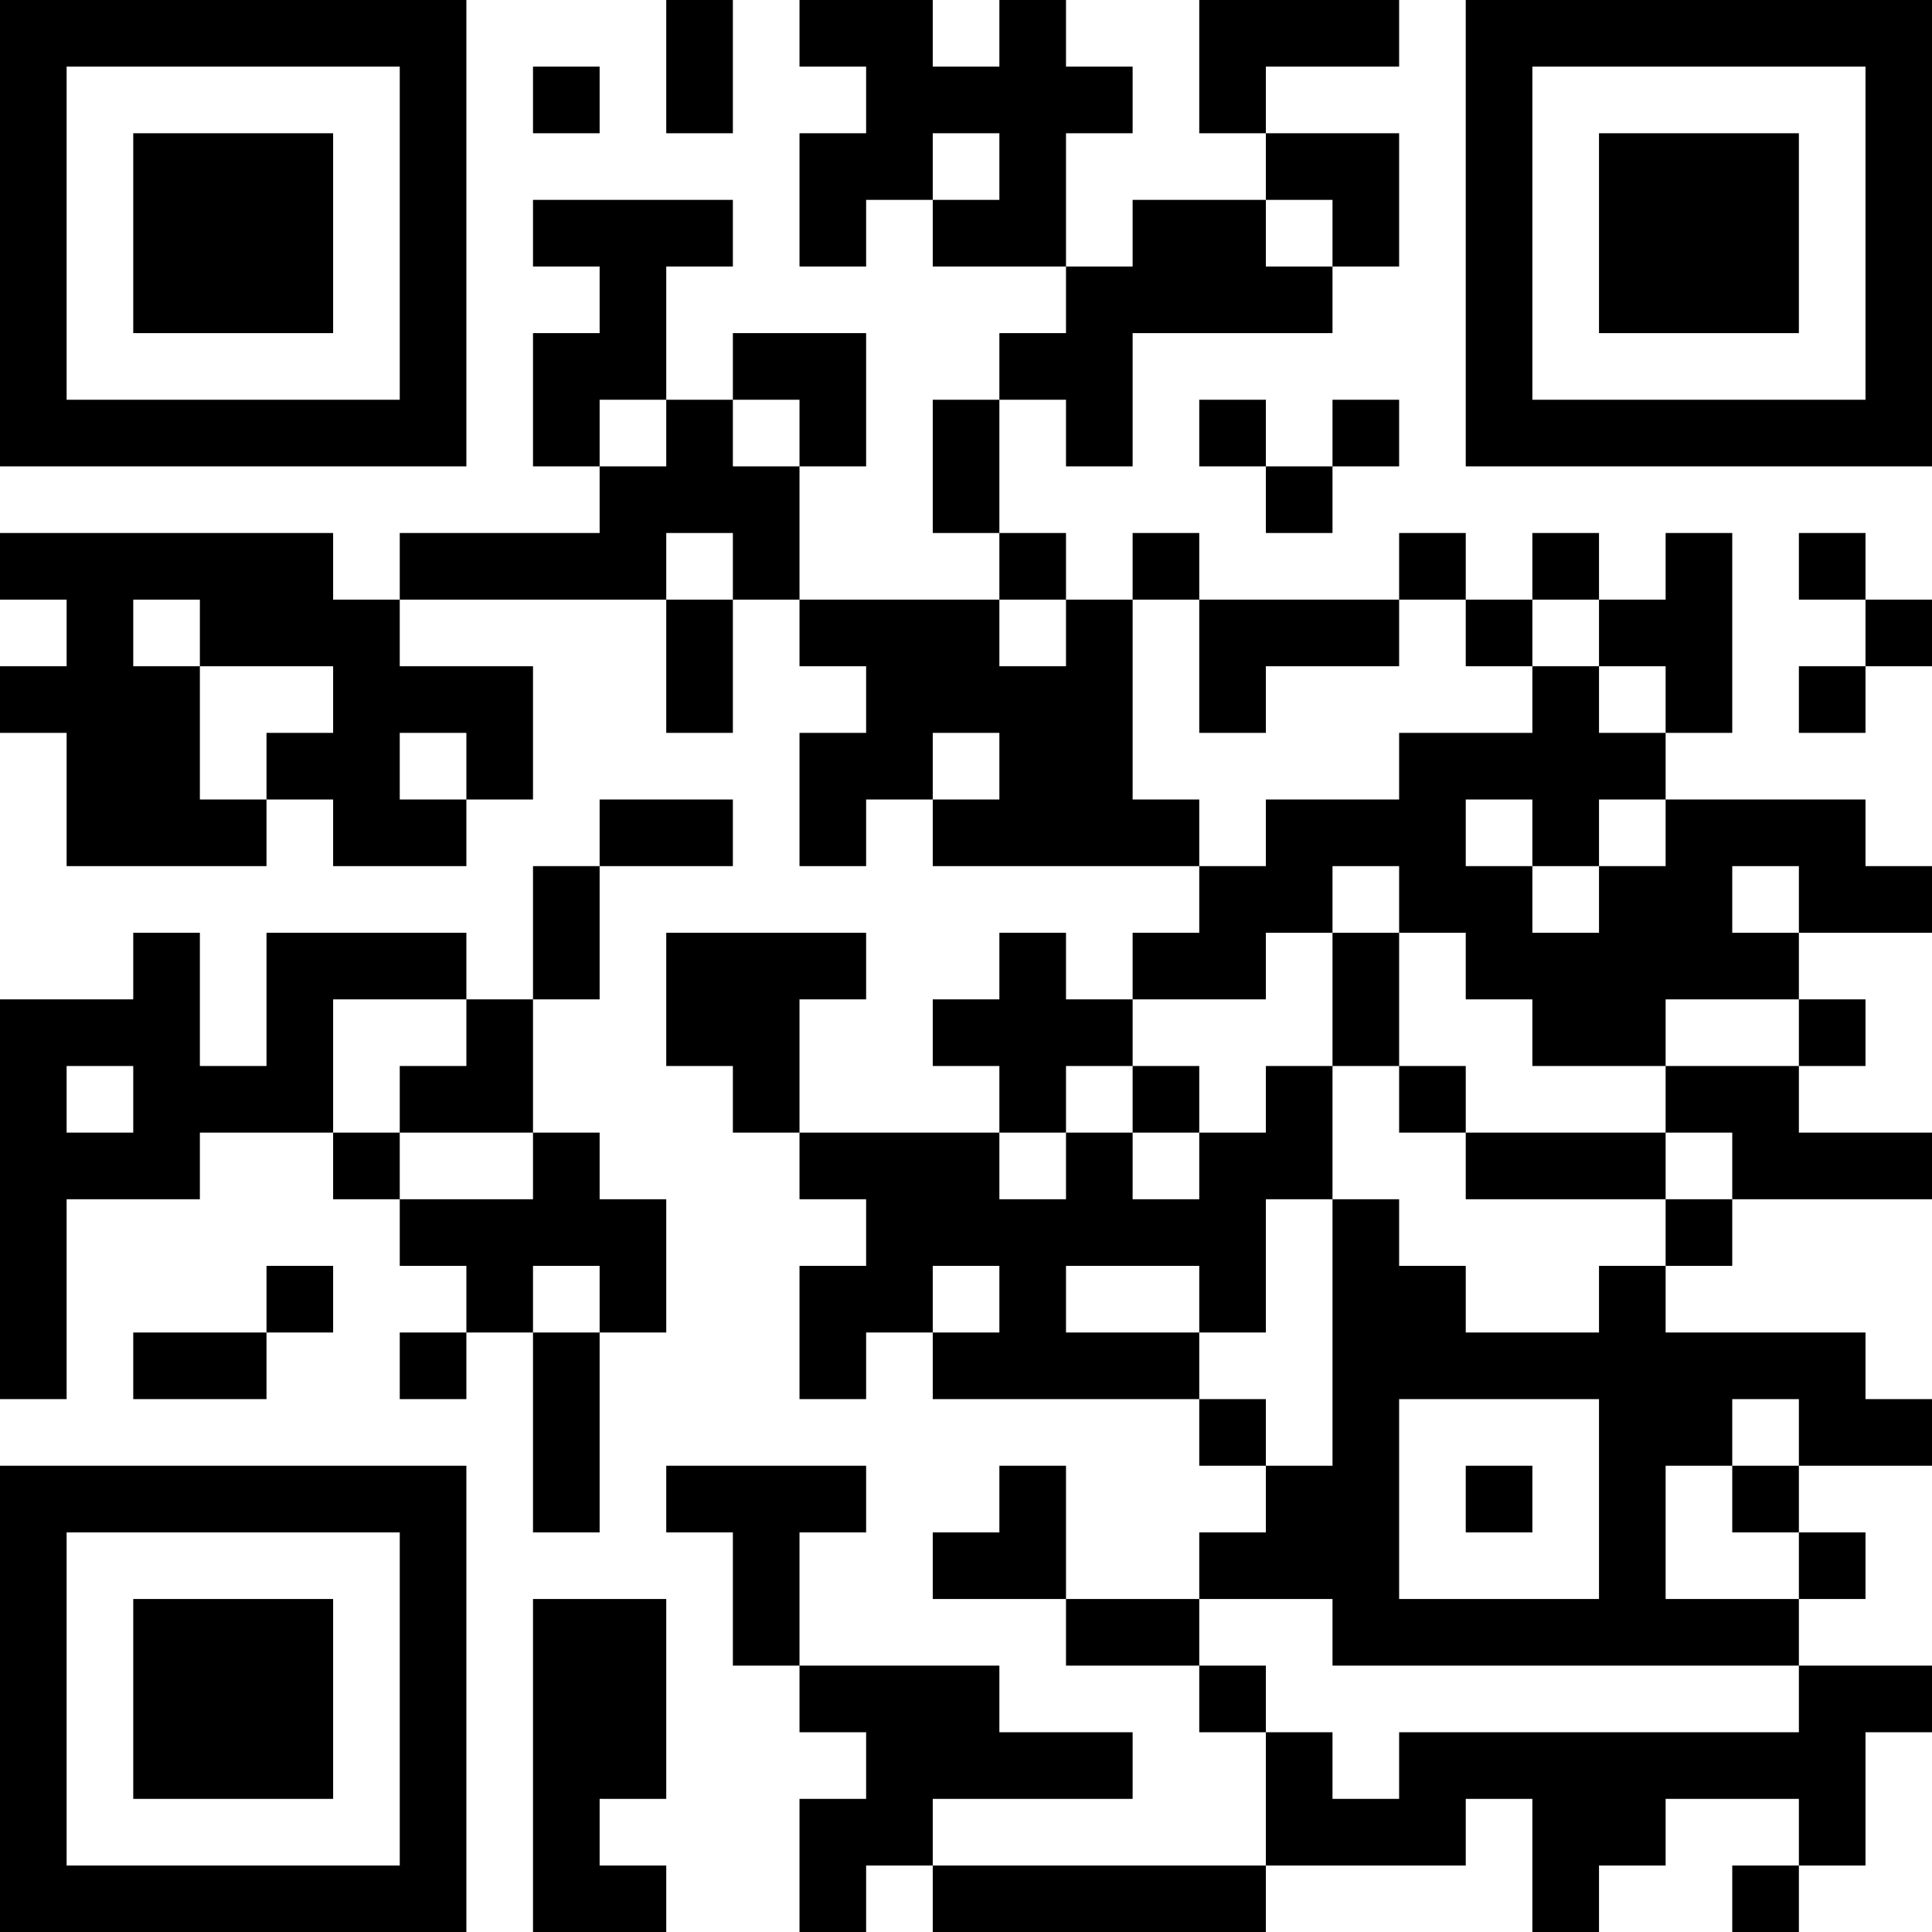
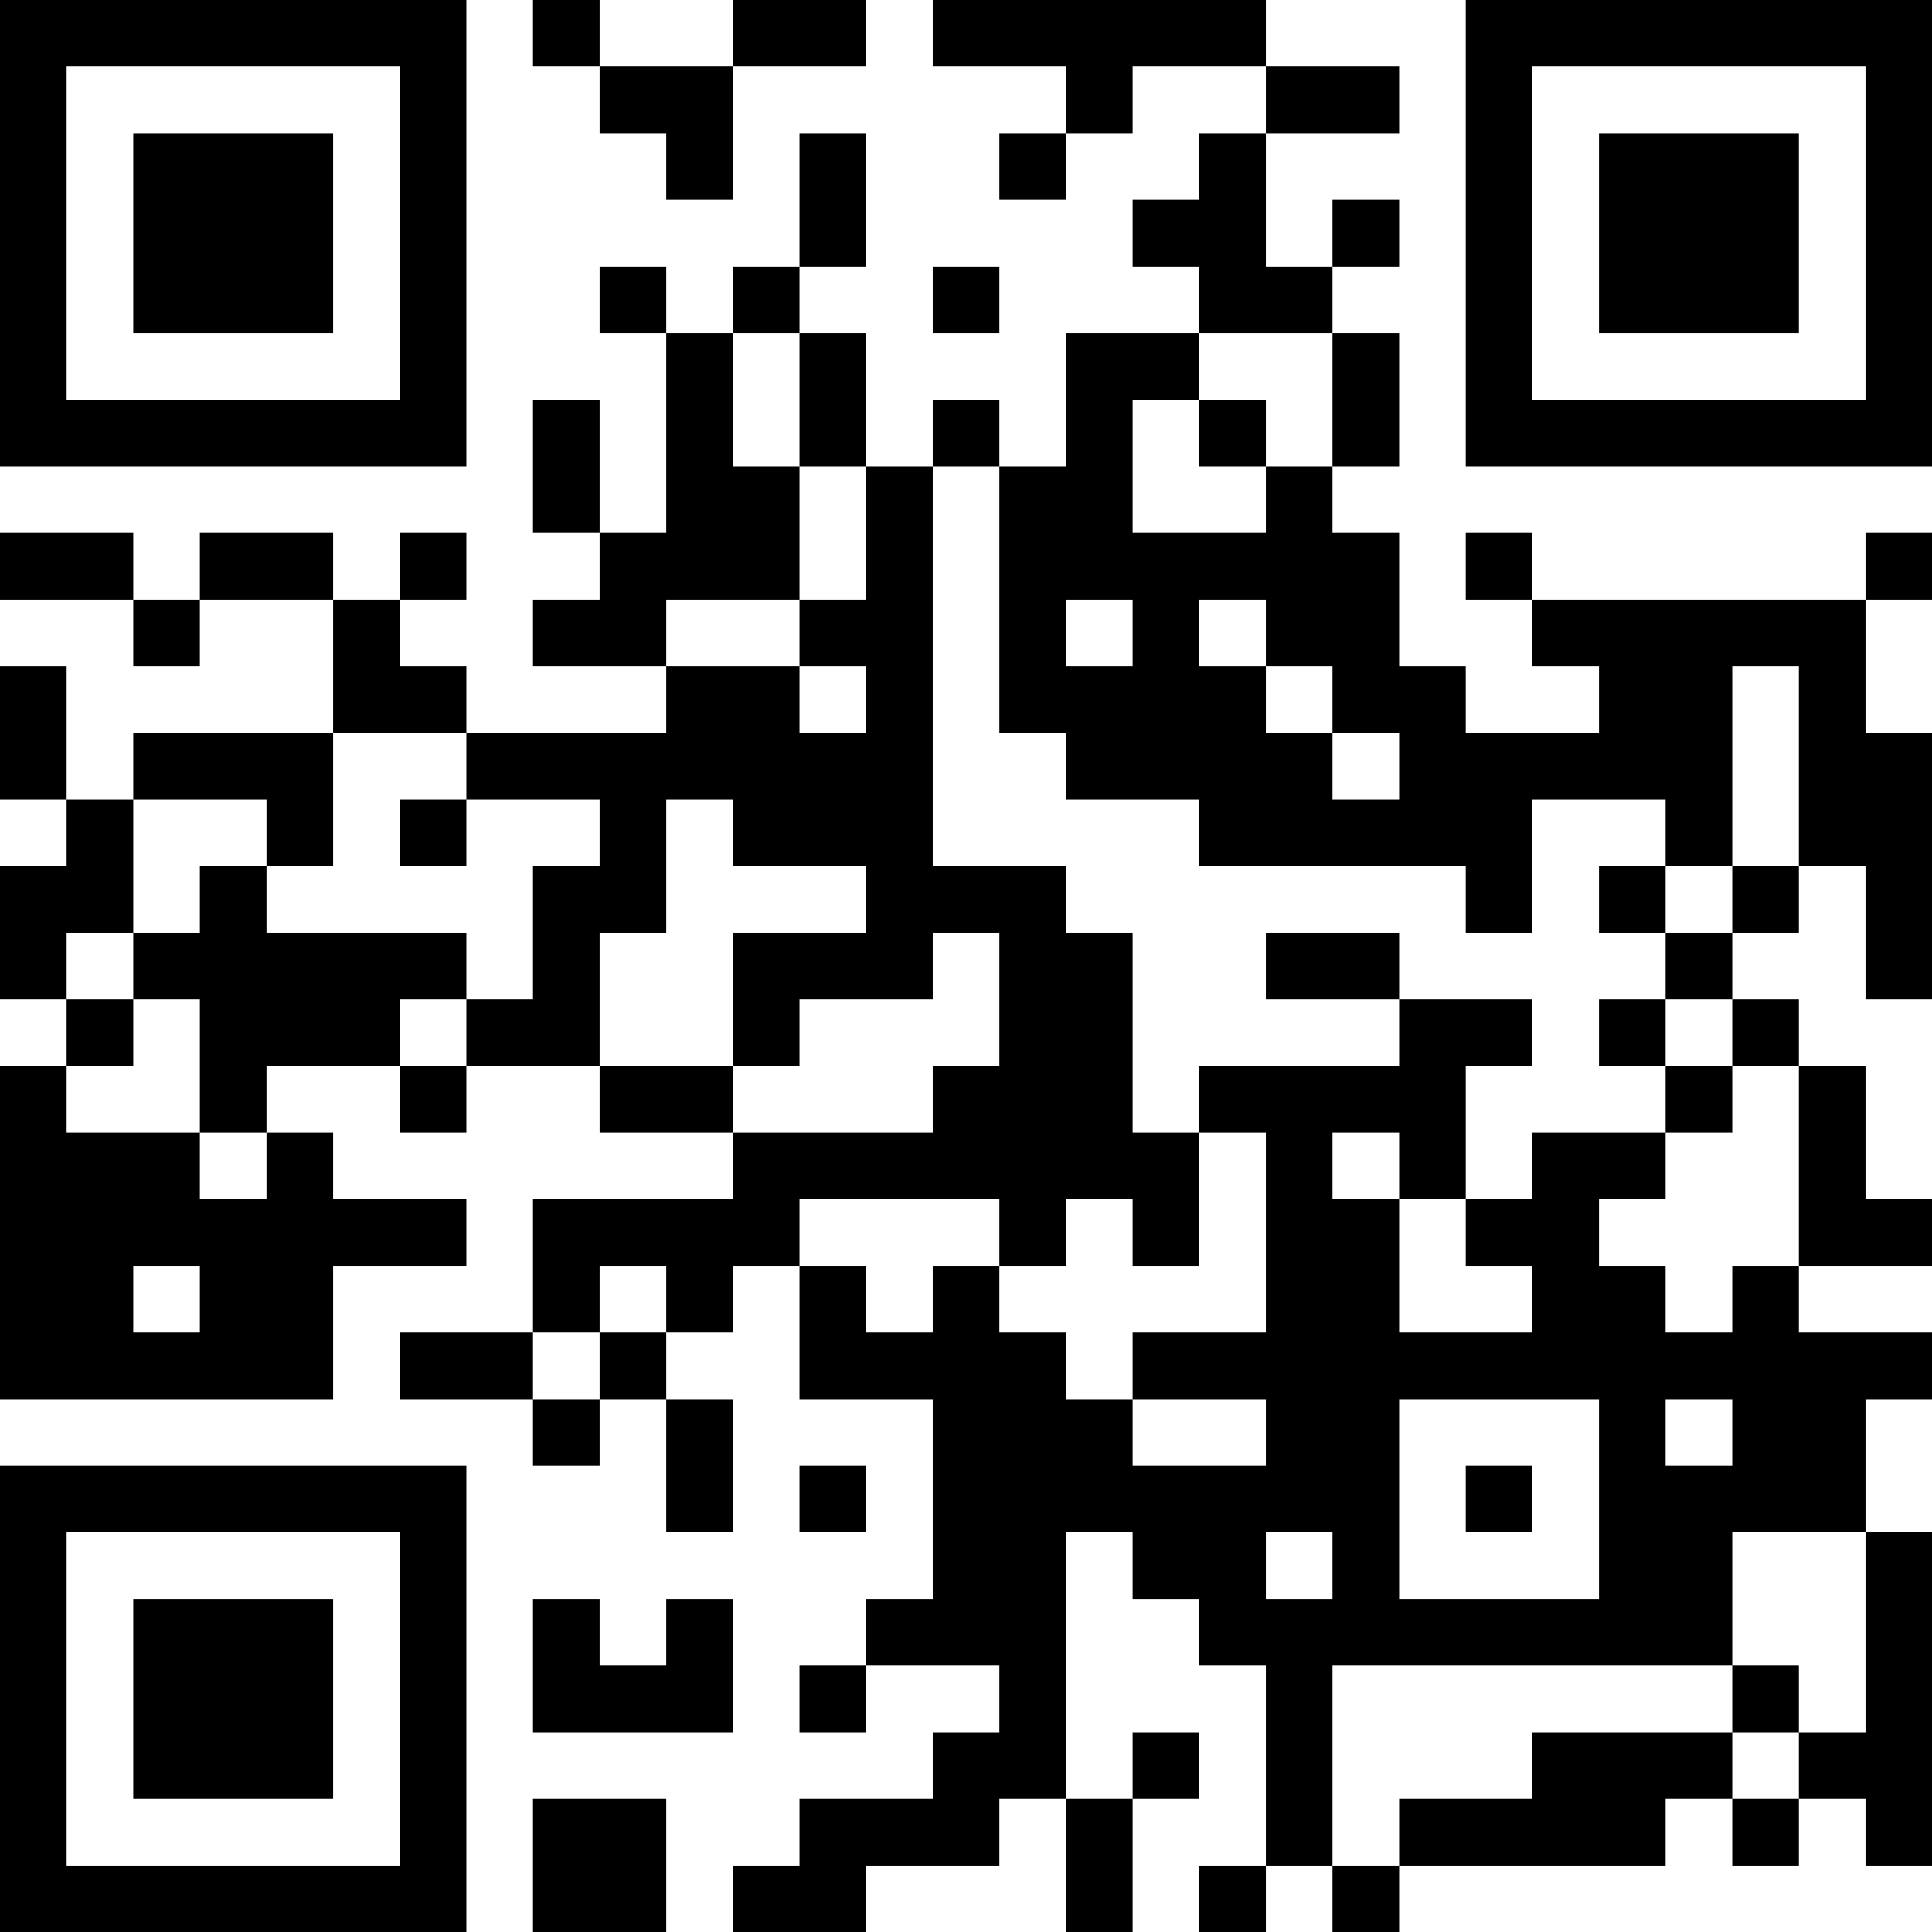
<svg xmlns="http://www.w3.org/2000/svg" version="1.1" width="200" height="200" viewBox="0 0 200 200">
  <rect x="0" y="0" width="200" height="200" fill="#ffffff" />
  <g transform="scale(6.897)">
    <g transform="translate(0,0)">
-       <path fill-rule="evenodd" d="M10 0L10 2L11 2L11 0ZM12 0L12 1L13 1L13 2L12 2L12 4L13 4L13 3L14 3L14 4L16 4L16 5L15 5L15 6L14 6L14 8L15 8L15 9L12 9L12 7L13 7L13 5L11 5L11 6L10 6L10 4L11 4L11 3L8 3L8 4L9 4L9 5L8 5L8 7L9 7L9 8L6 8L6 9L5 9L5 8L0 8L0 9L1 9L1 10L0 10L0 11L1 11L1 13L4 13L4 12L5 12L5 13L7 13L7 12L8 12L8 10L6 10L6 9L10 9L10 11L11 11L11 9L12 9L12 10L13 10L13 11L12 11L12 13L13 13L13 12L14 12L14 13L18 13L18 14L17 14L17 15L16 15L16 14L15 14L15 15L14 15L14 16L15 16L15 17L12 17L12 15L13 15L13 14L10 14L10 16L11 16L11 17L12 17L12 18L13 18L13 19L12 19L12 21L13 21L13 20L14 20L14 21L18 21L18 22L19 22L19 23L18 23L18 24L16 24L16 22L15 22L15 23L14 23L14 24L16 24L16 25L18 25L18 26L19 26L19 28L14 28L14 27L17 27L17 26L15 26L15 25L12 25L12 23L13 23L13 22L10 22L10 23L11 23L11 25L12 25L12 26L13 26L13 27L12 27L12 29L13 29L13 28L14 28L14 29L19 29L19 28L22 28L22 27L23 27L23 29L24 29L24 28L25 28L25 27L27 27L27 28L26 28L26 29L27 29L27 28L28 28L28 26L29 26L29 25L27 25L27 24L28 24L28 23L27 23L27 22L29 22L29 21L28 21L28 20L25 20L25 19L26 19L26 18L29 18L29 17L27 17L27 16L28 16L28 15L27 15L27 14L29 14L29 13L28 13L28 12L25 12L25 11L26 11L26 8L25 8L25 9L24 9L24 8L23 8L23 9L22 9L22 8L21 8L21 9L18 9L18 8L17 8L17 9L16 9L16 8L15 8L15 6L16 6L16 7L17 7L17 5L20 5L20 4L21 4L21 2L19 2L19 1L21 1L21 0L18 0L18 2L19 2L19 3L17 3L17 4L16 4L16 2L17 2L17 1L16 1L16 0L15 0L15 1L14 1L14 0ZM8 1L8 2L9 2L9 1ZM14 2L14 3L15 3L15 2ZM19 3L19 4L20 4L20 3ZM9 6L9 7L10 7L10 6ZM11 6L11 7L12 7L12 6ZM18 6L18 7L19 7L19 8L20 8L20 7L21 7L21 6L20 6L20 7L19 7L19 6ZM10 8L10 9L11 9L11 8ZM27 8L27 9L28 9L28 10L27 10L27 11L28 11L28 10L29 10L29 9L28 9L28 8ZM2 9L2 10L3 10L3 12L4 12L4 11L5 11L5 10L3 10L3 9ZM15 9L15 10L16 10L16 9ZM17 9L17 12L18 12L18 13L19 13L19 12L21 12L21 11L23 11L23 10L24 10L24 11L25 11L25 10L24 10L24 9L23 9L23 10L22 10L22 9L21 9L21 10L19 10L19 11L18 11L18 9ZM6 11L6 12L7 12L7 11ZM14 11L14 12L15 12L15 11ZM9 12L9 13L8 13L8 15L7 15L7 14L4 14L4 16L3 16L3 14L2 14L2 15L0 15L0 21L1 21L1 18L3 18L3 17L5 17L5 18L6 18L6 19L7 19L7 20L6 20L6 21L7 21L7 20L8 20L8 23L9 23L9 20L10 20L10 18L9 18L9 17L8 17L8 15L9 15L9 13L11 13L11 12ZM22 12L22 13L23 13L23 14L24 14L24 13L25 13L25 12L24 12L24 13L23 13L23 12ZM20 13L20 14L19 14L19 15L17 15L17 16L16 16L16 17L15 17L15 18L16 18L16 17L17 17L17 18L18 18L18 17L19 17L19 16L20 16L20 18L19 18L19 20L18 20L18 19L16 19L16 20L18 20L18 21L19 21L19 22L20 22L20 18L21 18L21 19L22 19L22 20L24 20L24 19L25 19L25 18L26 18L26 17L25 17L25 16L27 16L27 15L25 15L25 16L23 16L23 15L22 15L22 14L21 14L21 13ZM26 13L26 14L27 14L27 13ZM20 14L20 16L21 16L21 17L22 17L22 18L25 18L25 17L22 17L22 16L21 16L21 14ZM5 15L5 17L6 17L6 18L8 18L8 17L6 17L6 16L7 16L7 15ZM1 16L1 17L2 17L2 16ZM17 16L17 17L18 17L18 16ZM4 19L4 20L2 20L2 21L4 21L4 20L5 20L5 19ZM8 19L8 20L9 20L9 19ZM14 19L14 20L15 20L15 19ZM21 21L21 24L24 24L24 21ZM26 21L26 22L25 22L25 24L27 24L27 23L26 23L26 22L27 22L27 21ZM22 22L22 23L23 23L23 22ZM8 24L8 29L10 29L10 28L9 28L9 27L10 27L10 24ZM18 24L18 25L19 25L19 26L20 26L20 27L21 27L21 26L27 26L27 25L20 25L20 24ZM0 0L0 7L7 7L7 0ZM1 1L1 6L6 6L6 1ZM2 2L2 5L5 5L5 2ZM22 0L22 7L29 7L29 0ZM23 1L23 6L28 6L28 1ZM24 2L24 5L27 5L27 2ZM0 22L0 29L7 29L7 22ZM1 23L1 28L6 28L6 23ZM2 24L2 27L5 27L5 24Z" fill="#000000" />
+       <path fill-rule="evenodd" d="M8 0L8 1L9 1L9 2L10 2L10 3L11 3L11 1L13 1L13 0L11 0L11 1L9 1L9 0ZM14 0L14 1L16 1L16 2L15 2L15 3L16 3L16 2L17 2L17 1L19 1L19 2L18 2L18 3L17 3L17 4L18 4L18 5L16 5L16 7L15 7L15 6L14 6L14 7L13 7L13 5L12 5L12 4L13 4L13 2L12 2L12 4L11 4L11 5L10 5L10 4L9 4L9 5L10 5L10 8L9 8L9 6L8 6L8 8L9 8L9 9L8 9L8 10L10 10L10 11L7 11L7 10L6 10L6 9L7 9L7 8L6 8L6 9L5 9L5 8L3 8L3 9L2 9L2 8L0 8L0 9L2 9L2 10L3 10L3 9L5 9L5 11L2 11L2 12L1 12L1 10L0 10L0 12L1 12L1 13L0 13L0 15L1 15L1 16L0 16L0 21L5 21L5 19L7 19L7 18L5 18L5 17L4 17L4 16L6 16L6 17L7 17L7 16L9 16L9 17L11 17L11 18L8 18L8 20L6 20L6 21L8 21L8 22L9 22L9 21L10 21L10 23L11 23L11 21L10 21L10 20L11 20L11 19L12 19L12 21L14 21L14 24L13 24L13 25L12 25L12 26L13 26L13 25L15 25L15 26L14 26L14 27L12 27L12 28L11 28L11 29L13 29L13 28L15 28L15 27L16 27L16 29L17 29L17 27L18 27L18 26L17 26L17 27L16 27L16 23L17 23L17 24L18 24L18 25L19 25L19 28L18 28L18 29L19 29L19 28L20 28L20 29L21 29L21 28L25 28L25 27L26 27L26 28L27 28L27 27L28 27L28 28L29 28L29 23L28 23L28 21L29 21L29 20L27 20L27 19L29 19L29 18L28 18L28 16L27 16L27 15L26 15L26 14L27 14L27 13L28 13L28 15L29 15L29 11L28 11L28 9L29 9L29 8L28 8L28 9L23 9L23 8L22 8L22 9L23 9L23 10L24 10L24 11L22 11L22 10L21 10L21 8L20 8L20 7L21 7L21 5L20 5L20 4L21 4L21 3L20 3L20 4L19 4L19 2L21 2L21 1L19 1L19 0ZM14 4L14 5L15 5L15 4ZM11 5L11 7L12 7L12 9L10 9L10 10L12 10L12 11L13 11L13 10L12 10L12 9L13 9L13 7L12 7L12 5ZM18 5L18 6L17 6L17 8L19 8L19 7L20 7L20 5ZM18 6L18 7L19 7L19 6ZM14 7L14 13L16 13L16 14L17 14L17 17L18 17L18 19L17 19L17 18L16 18L16 19L15 19L15 18L12 18L12 19L13 19L13 20L14 20L14 19L15 19L15 20L16 20L16 21L17 21L17 22L19 22L19 21L17 21L17 20L19 20L19 17L18 17L18 16L21 16L21 15L23 15L23 16L22 16L22 18L21 18L21 17L20 17L20 18L21 18L21 20L23 20L23 19L22 19L22 18L23 18L23 17L25 17L25 18L24 18L24 19L25 19L25 20L26 20L26 19L27 19L27 16L26 16L26 15L25 15L25 14L26 14L26 13L27 13L27 10L26 10L26 13L25 13L25 12L23 12L23 14L22 14L22 13L18 13L18 12L16 12L16 11L15 11L15 7ZM16 9L16 10L17 10L17 9ZM18 9L18 10L19 10L19 11L20 11L20 12L21 12L21 11L20 11L20 10L19 10L19 9ZM5 11L5 13L4 13L4 12L2 12L2 14L1 14L1 15L2 15L2 16L1 16L1 17L3 17L3 18L4 18L4 17L3 17L3 15L2 15L2 14L3 14L3 13L4 13L4 14L7 14L7 15L6 15L6 16L7 16L7 15L8 15L8 13L9 13L9 12L7 12L7 11ZM6 12L6 13L7 13L7 12ZM10 12L10 14L9 14L9 16L11 16L11 17L14 17L14 16L15 16L15 14L14 14L14 15L12 15L12 16L11 16L11 14L13 14L13 13L11 13L11 12ZM24 13L24 14L25 14L25 13ZM19 14L19 15L21 15L21 14ZM24 15L24 16L25 16L25 17L26 17L26 16L25 16L25 15ZM2 19L2 20L3 20L3 19ZM9 19L9 20L8 20L8 21L9 21L9 20L10 20L10 19ZM21 21L21 24L24 24L24 21ZM25 21L25 22L26 22L26 21ZM12 22L12 23L13 23L13 22ZM22 22L22 23L23 23L23 22ZM19 23L19 24L20 24L20 23ZM26 23L26 25L20 25L20 28L21 28L21 27L23 27L23 26L26 26L26 27L27 27L27 26L28 26L28 23ZM8 24L8 26L11 26L11 24L10 24L10 25L9 25L9 24ZM26 25L26 26L27 26L27 25ZM8 27L8 29L10 29L10 27ZM0 0L0 7L7 7L7 0ZM1 1L1 6L6 6L6 1ZM2 2L2 5L5 5L5 2ZM22 0L22 7L29 7L29 0ZM23 1L23 6L28 6L28 1ZM24 2L24 5L27 5L27 2ZM0 22L0 29L7 29L7 22ZM1 23L1 28L6 28L6 23ZM2 24L2 27L5 27L5 24Z" fill="#000000" />
    </g>
  </g>
</svg>
